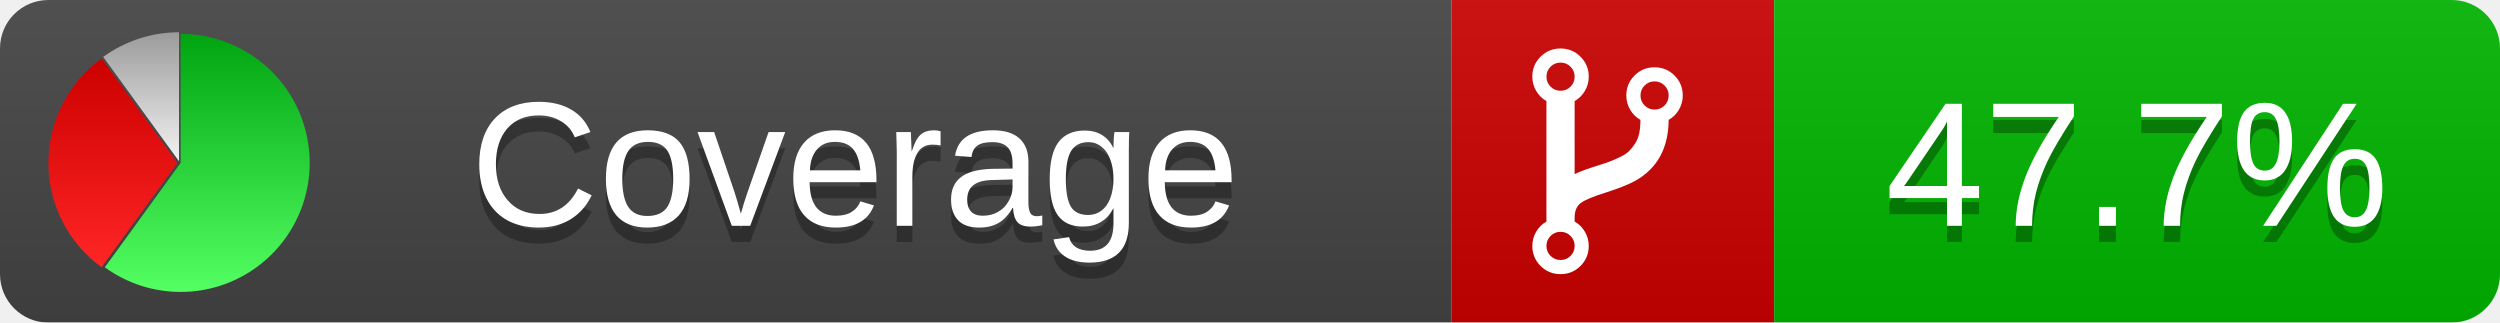
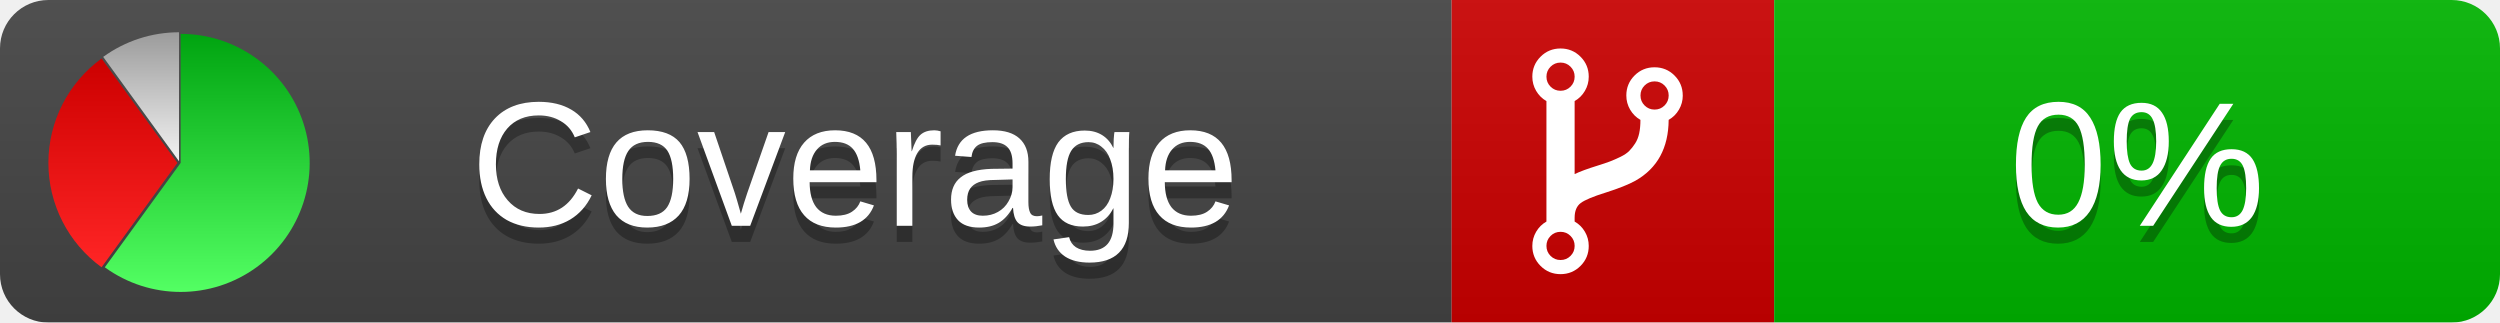
<svg xmlns="http://www.w3.org/2000/svg" xmlns:xlink="http://www.w3.org/1999/xlink" width="155" height="20">
  <style type="text/css">
          
            @keyframes fadeout {
              0 % { visibility: visible; opacity: 1; }
              40% { visibility: visible; opacity: 1; }
              50% { visibility: hidden; opacity: 0; }
              90% { visibility: hidden; opacity: 0; }
              100% { visibility: visible; opacity: 1; }
            }
            @keyframes fadein {
              0% { visibility: hidden; opacity: 0; }
              40% { visibility: hidden; opacity: 0; }
              50% { visibility: visible; opacity: 1; }
              90% { visibility: visible; opacity: 1; }
              100% { visibility: hidden; opacity: 0; }
            }
            .linecoverage {
                animation-duration: 10s;
                animation-name: fadeout;
                animation-iteration-count: infinite;
            }
            .branchcoverage {
                animation-duration: 10s;
                animation-name: fadein;
                animation-iteration-count: infinite;
            }
          
    </style>
  <defs>
    <linearGradient id="gradient" x2="0" y2="100%">
      <stop offset="0" stop-color="#bbb" stop-opacity=".1" />
      <stop offset="1" stop-opacity=".1" />
    </linearGradient>
    <linearGradient id="green" x2="0" y2="100%">
      <stop offset="0" stop-color="#00A410" />
      <stop offset="1" stop-color="#53FF63" />
    </linearGradient>
    <linearGradient id="red" x2="0" y2="100%">
      <stop offset="0" stop-color="#C00" />
      <stop offset="1" stop-color="#FF2525" />
    </linearGradient>
    <linearGradient id="gray" x2="0" y2="100%">
      <stop offset="0" stop-color="#9B9B9B" />
      <stop offset="1" stop-color="#F3F3F3" />
    </linearGradient>
    <mask id="mask">
      <rect width="155" height="20" rx="3" fill="#fff" />
    </mask>
    <g id="icon">
      <path style="fill:url(#green);" d="M205,202.5 l0,-200 a200,200 0 1,1 -117.558,361.803 z" />
      <path style="fill:url(#red);" d="M200,202.5 l-117.558,161.803 a200,200 0 0,1 0,-323.607 z" />
      <path style="fill:url(#gray);" d="M202.5,200 l-117.558,-161.803 a200,200 0 0,1 117.558,-38.196 z" />
    </g>
  </defs>
  <g mask="url(#mask)">
    <rect x="0" y="0" width="90" height="20" fill="#444" />
    <rect x="90" y="0" width="20" height="20" fill="#c00" />
    <rect x="110" y="0" width="45" height="20" fill="#00B600" />
    <rect x="0" y="0" width="155" height="20" fill="url(#gradient)" />
  </g>
  <g>
    <path class="" fill="#fff" d="m 97.628,15.247 q 0,-0.364 -0.255,-0.619 -0.255,-0.255 -0.619,-0.255 -0.364,0 -0.619,0.255 -0.255,0.255 -0.255,0.619 0,0.364 0.255,0.619 0.255,0.255 0.619,0.255 0.364,0 0.619,-0.255 0.255,-0.255 0.255,-0.619 z m 0,-10.493 q 0,-0.364 -0.255,-0.619 -0.255,-0.255 -0.619,-0.255 -0.364,0 -0.619,0.255 -0.255,0.255 -0.255,0.619 0,0.364 0.255,0.619 0.255,0.255 0.619,0.255 0.364,0 0.619,-0.255 0.255,-0.255 0.255,-0.619 z m 5.83,1.166 q 0,-0.364 -0.255,-0.619 -0.255,-0.255 -0.619,-0.255 -0.364,0 -0.619,0.255 -0.255,0.255 -0.255,0.619 0,0.364 0.255,0.619 0.255,0.255 0.619,0.255 0.364,0 0.619,-0.255 0.255,-0.255 0.255,-0.619 z m 0.874,0 q 0,0.474 -0.237,0.879 -0.237,0.405 -0.638,0.633 -0.018,2.614 -2.059,3.771 -0.619,0.346 -1.849,0.738 -1.166,0.364 -1.544,0.647 -0.378,0.282 -0.378,0.911 l 0,0.237 q 0.401,0.228 0.638,0.633 0.237,0.405 0.237,0.879 0,0.729 -0.51,1.239 -0.51,0.51 -1.239,0.51 -0.729,0 -1.239,-0.51 -0.51,-0.51 -0.51,-1.239 0,-0.474 0.237,-0.879 0.237,-0.405 0.638,-0.633 l 0,-7.469 q -0.401,-0.228 -0.638,-0.633 -0.237,-0.405 -0.237,-0.879 0,-0.729 0.51,-1.239 0.51,-0.51 1.239,-0.51 0.729,0 1.239,0.51 0.51,0.51 0.51,1.239 0,0.474 -0.237,0.879 -0.237,0.405 -0.638,0.633 l 0,4.527 q 0.492,-0.237 1.403,-0.519 0.501,-0.155 0.797,-0.269 0.296,-0.114 0.642,-0.282 0.346,-0.169 0.537,-0.36 0.191,-0.191 0.369,-0.465 0.178,-0.273 0.255,-0.633 0.077,-0.36 0.077,-0.833 -0.401,-0.228 -0.638,-0.633 -0.237,-0.405 -0.237,-0.879 0,-0.729 0.51,-1.239 0.51,-0.51 1.239,-0.51 0.729,0 1.239,0.51 0.51,0.51 0.51,1.239 z" />
  </g>
  <g fill="#fff" text-anchor="middle" font-family="Verdana,Arial,Geneva,sans-serif" font-size="11">
    <a xlink:href="https://github.com/danielpalme/ReportGenerator" target="_top">
      <use xlink:href="#icon" transform="translate(3,2) scale(.04)" />
    </a>
    <text x="53" y="15" fill="#010101" fill-opacity=".3">Coverage</text>
    <text x="53" y="14" fill="#fff">Coverage</text>
-     <text class="" x="132.5" y="15" fill="#010101" fill-opacity=".3">47.7%</text>
-     <text class="" x="132.5" y="14">47.7%</text>
+     <text class="" x="132.5" y="15" fill="#010101" fill-opacity=".3">0%</text>
+     <text class="" x="132.5" y="14">0%</text>
  </g>
  <g>
    <rect class="" x="90" y="0" width="65" height="20" fill-opacity="0" />
  </g>
</svg>
